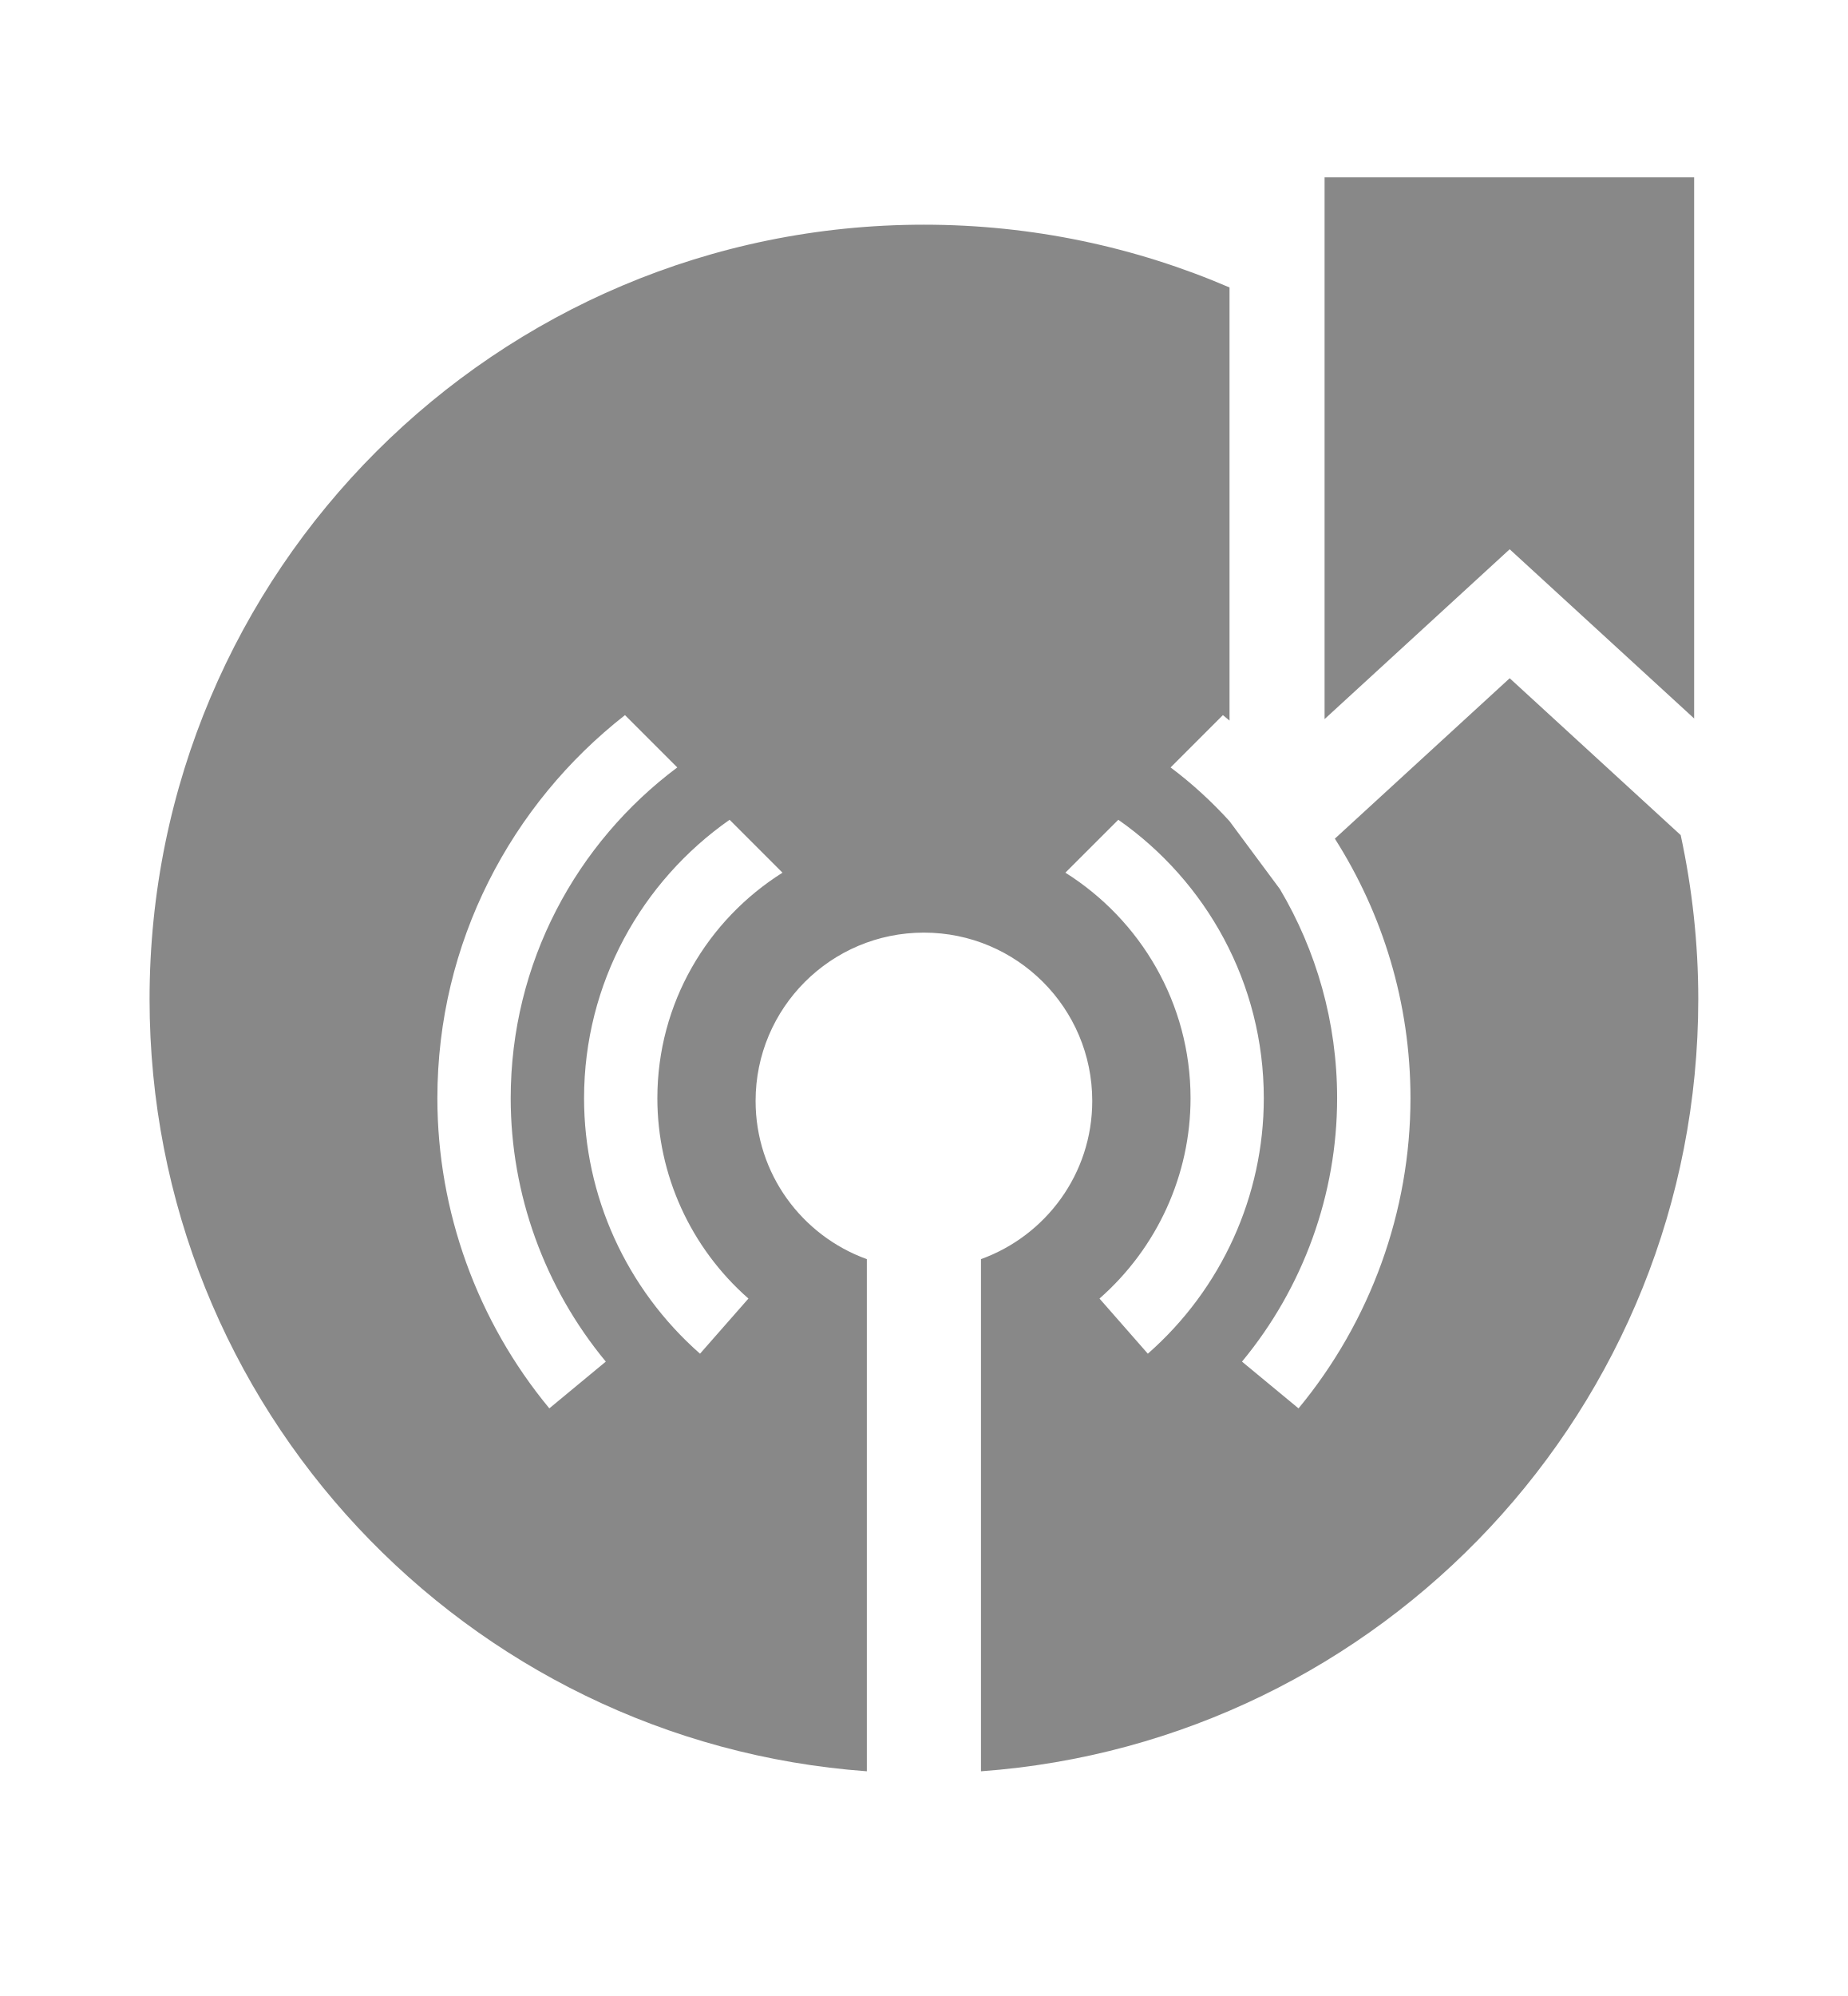
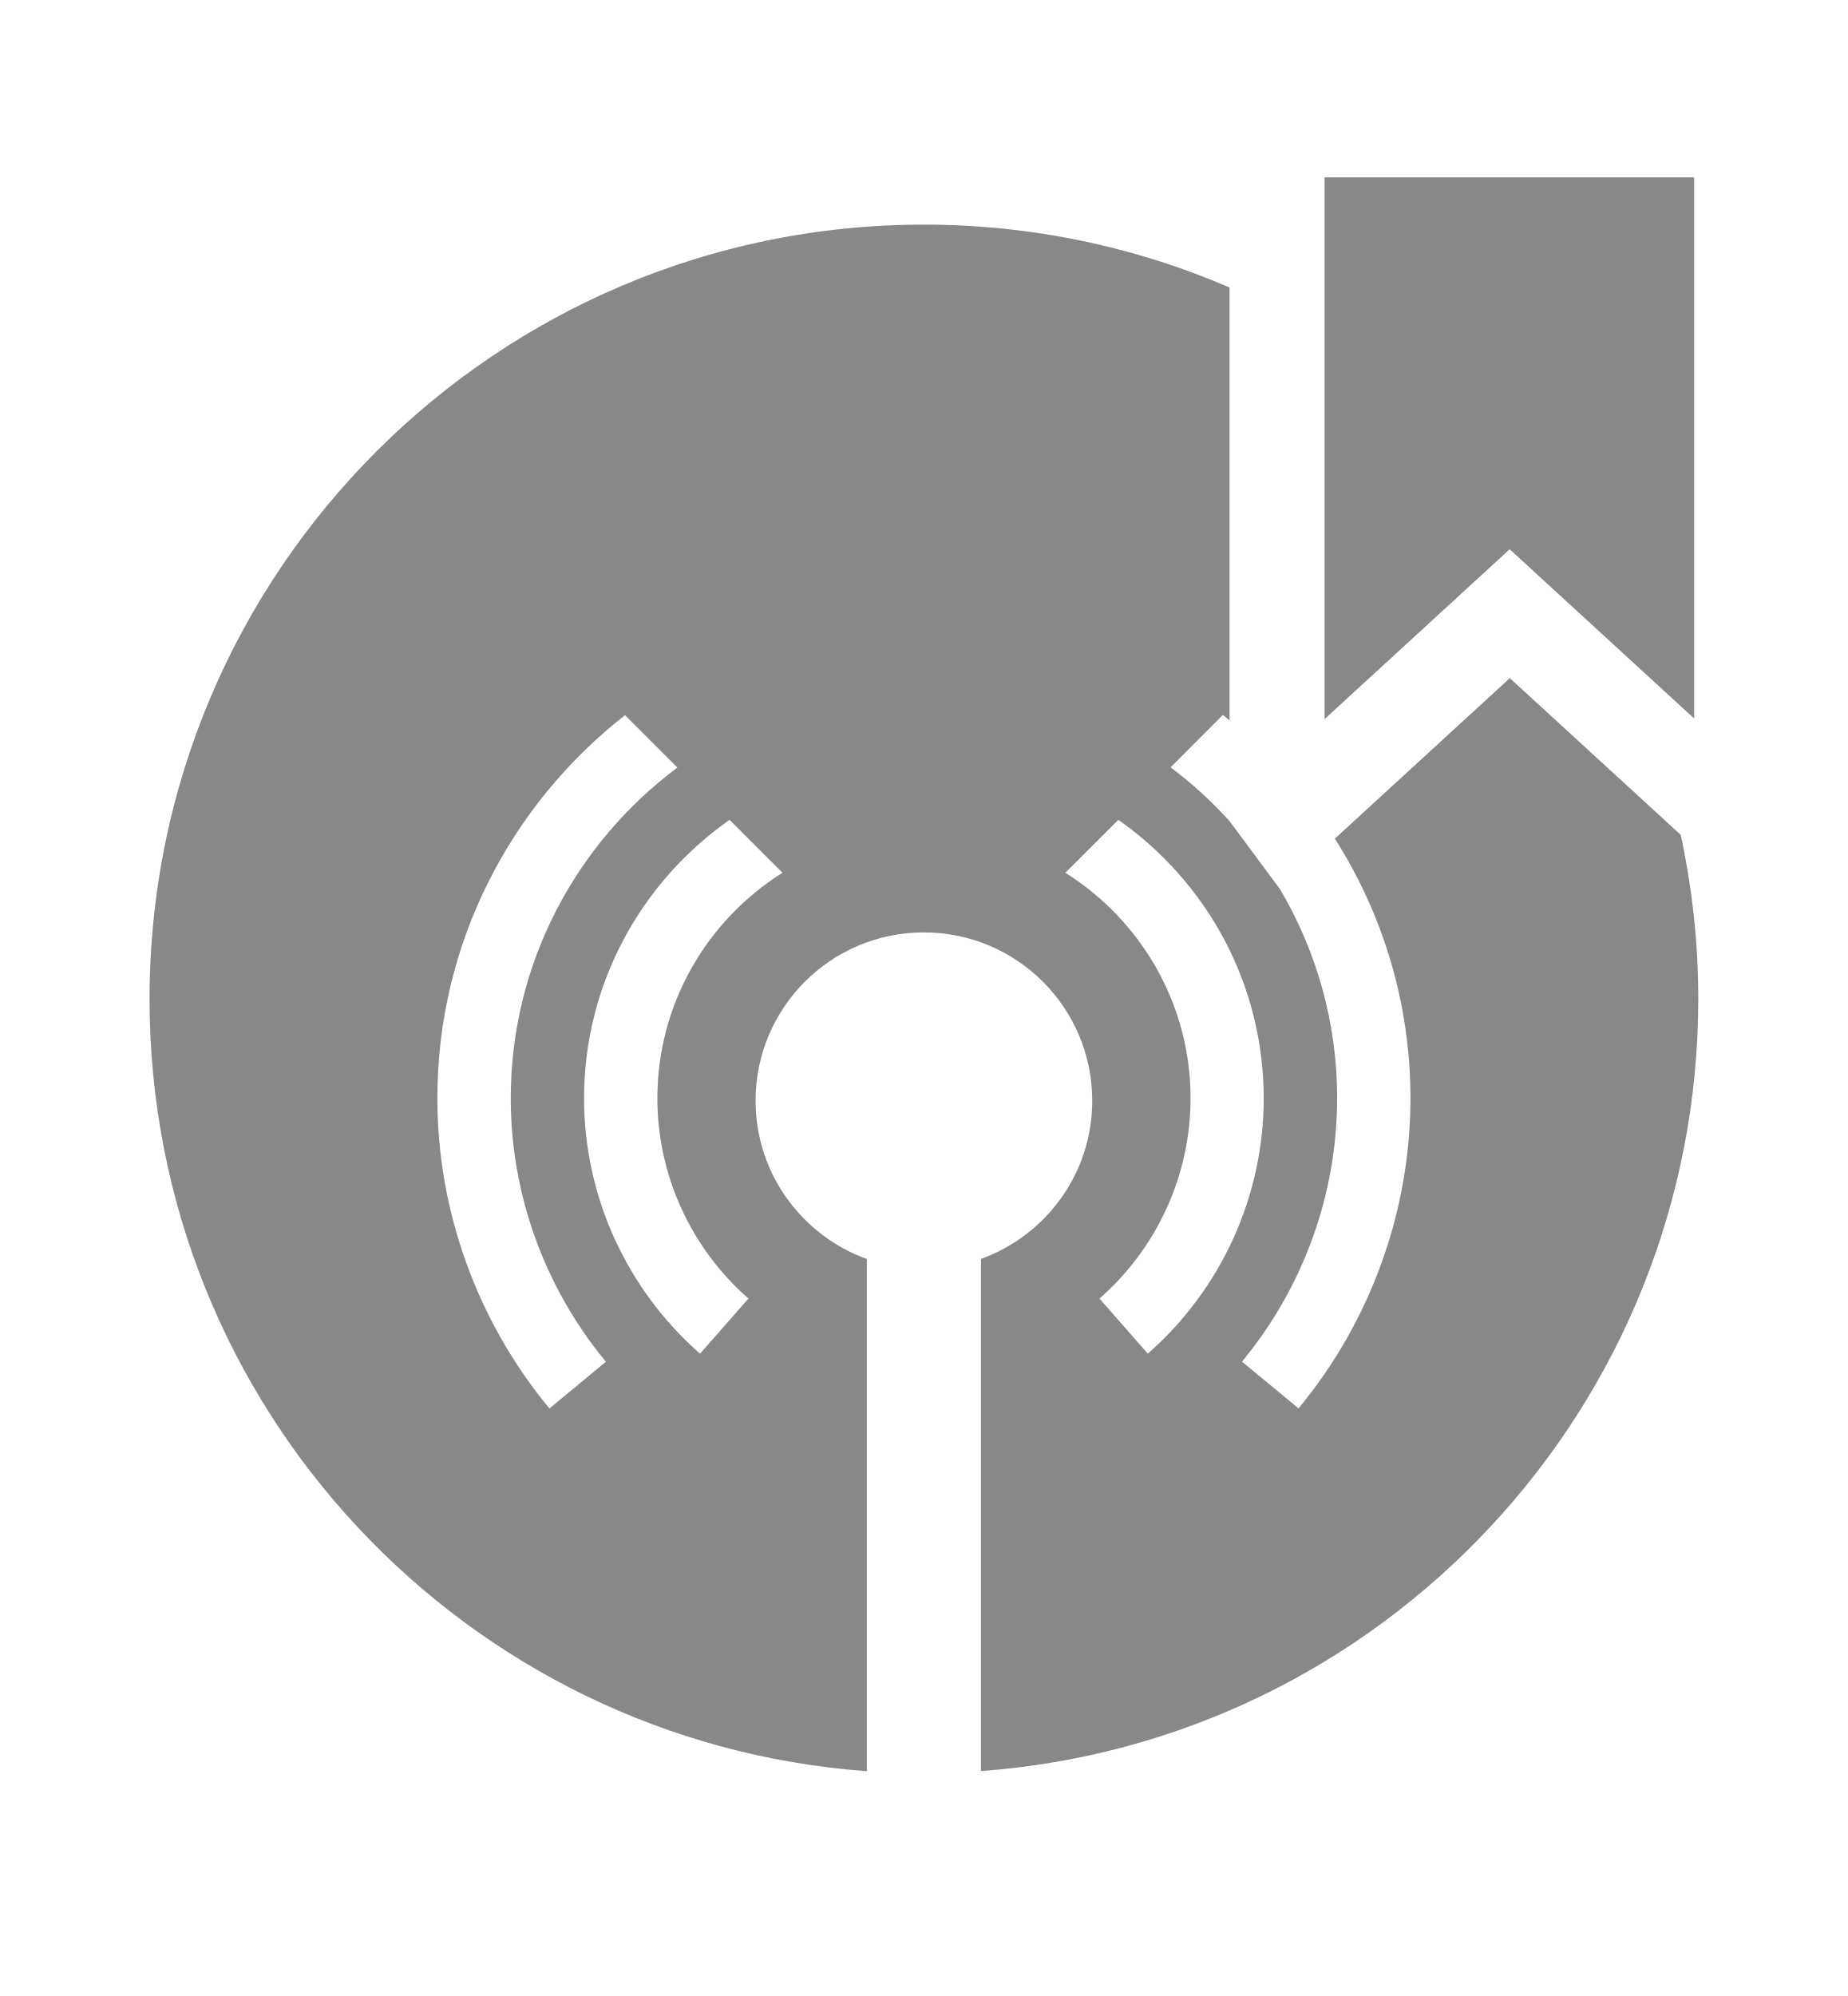
- <svg xmlns="http://www.w3.org/2000/svg" version="1.1" x="0px" y="0px" width="175px" height="189px" viewBox="0 0 175 189" enable-background="new 0 0 175 189" xml:space="preserve">
-   <g id="Layer_14" display="none">
-     <g display="inline">
-       <path fill="#888888" d="M149.406,89.703v-62.71c0-3.463-3.455-6.056-6.92-6.056h-44.5H77.014h-44.5    c-3.465,0-6.92,2.593-6.92,6.056v62.71l-0.001,0.001v71.849c0,0.002,0.001,0.004,0.001,0.007v0.054    c0.002,0.77,0.115,1.52,0.324,2.22c0.02,0.04,0.029,0.09,0.039,0.14c0.101,0.29,0.211,0.58,0.34,0.85l0.08,0.16    c0.141,0.271,0.291,0.521,0.45,0.771c0.03,0.04,0.06,0.069,0.091,0.11c0.18,0.25,0.369,0.479,0.59,0.689l0.01,0.01    c0.22,0.211,0.449,0.4,0.699,0.57c0.041,0.02,0.08,0.05,0.121,0.08c0.153,0.103,0.325,0.18,0.493,0.263    c0.078,0.04,0.15,0.091,0.23,0.128l0.156,0.069c0.272,0.11,0.56,0.2,0.86,0.271l0.14,0.02c0.319,0.061,0.649,0.1,0.996,0.1h0.054    h112.465h0.054c0.347,0,0.677-0.039,0.996-0.1l0.14-0.02c0.301-0.07,0.588-0.16,0.86-0.271l0.156-0.069    c0.081-0.037,0.155-0.089,0.235-0.13c0.166-0.083,0.336-0.159,0.488-0.261c0.041-0.03,0.08-0.061,0.121-0.08    c0.25-0.17,0.479-0.359,0.699-0.57l0.01-0.01c0.221-0.21,0.41-0.439,0.59-0.689c0.031-0.041,0.061-0.07,0.091-0.11    c0.159-0.25,0.31-0.5,0.45-0.771l0.08-0.16c0.129-0.27,0.239-0.56,0.34-0.85c0.01-0.05,0.02-0.1,0.039-0.14    c0.209-0.7,0.322-1.45,0.324-2.22v-0.048c0-0.004,0.001-0.009,0.001-0.013L149.406,89.703L149.406,89.703z M136.395,155.109    H38.578v-39.815h97.816V155.109z" />
-     </g>
-   </g>
-   <g id="Layer_13" display="none">
-     <g display="inline">
-       <path fill="#888888" d="M87.5,21.276c-40.501,0-73.334,32.832-73.334,73.332c0,38.682,29.955,70.344,67.929,73.113v-48.494    c-6.139-2.217-10.536-8.074-10.536-14.982c0-8.801,7.136-15.936,15.938-15.936c8.805,0,15.945,7.137,15.945,15.939    c0,6.904-4.401,12.762-10.539,14.979v48.496c37.975-2.77,67.932-34.434,67.932-73.115C160.834,54.108,128,21.276,87.5,21.276z     M52.024,133.356c-6.835-8.254-10.603-18.682-10.603-29.365c0-14.732,6.975-27.836,17.767-36.277l4.953,4.953    c-9.554,7.141-15.776,18.506-15.776,31.324c0,9.068,3.198,17.924,9.007,24.939L52.024,133.356z M62.255,103.991    c0,7.24,3.144,14.156,8.625,18.969l-4.585,5.221c-6.98-6.135-10.982-14.949-10.982-24.189c0-10.908,5.463-20.545,13.783-26.369    l5.01,5.01C67.002,87.104,62.255,94.993,62.255,103.991z M108.705,128.181l-4.578-5.221c5.479-4.813,8.623-11.727,8.623-18.969    c0-8.996-4.746-16.887-11.855-21.359l5.014-5.01c8.322,5.824,13.779,15.465,13.779,26.369    C119.688,113.231,115.691,122.05,108.705,128.181z M122.977,133.358l-5.354-4.428c5.813-7.014,9.01-15.871,9.01-24.939    c0-12.816-6.222-24.182-15.771-31.322l4.953-4.955c10.79,8.441,17.764,21.551,17.764,36.277    C133.578,114.675,129.807,125.103,122.977,133.358z" />
-     </g>
-   </g>
-   <g id="Layer_12" display="none">
-     <path display="inline" fill="#888888" d="M87.5,21.276c-40.501,0-73.334,32.832-73.334,73.332   c0,38.682,29.955,70.344,67.929,73.113v-48.494c-6.139-2.217-10.536-8.074-10.536-14.982c0-8.801,7.136-15.936,15.938-15.936   c8.805,0,15.945,7.137,15.945,15.939c0,6.904-4.401,12.762-10.539,14.979v48.496c37.975-2.77,67.932-34.434,67.932-73.115   C160.834,54.108,128,21.276,87.5,21.276z M52.024,133.356c-6.835-8.254-10.603-18.682-10.603-29.365   c0-14.732,6.975-27.836,17.767-36.277l4.953,4.953c-9.554,7.141-15.776,18.506-15.776,31.324c0,9.068,3.198,17.924,9.007,24.939   L52.024,133.356z M62.255,103.991c0,7.24,3.144,14.156,8.625,18.969l-4.585,5.221c-6.98-6.135-10.982-14.949-10.982-24.189   c0-10.908,5.463-20.545,13.783-26.369l5.01,5.01C67.002,87.104,62.255,94.993,62.255,103.991z M108.705,128.181l-4.578-5.221   c5.479-4.813,8.623-11.727,8.623-18.969c0-8.996-4.746-16.887-11.855-21.359l5.014-5.01c8.322,5.824,13.779,15.465,13.779,26.369   C119.688,113.231,115.691,122.05,108.705,128.181z M122.977,133.358l-5.354-4.428c5.813-7.014,9.01-15.871,9.01-24.939   c0-12.816-6.222-24.182-15.771-31.322l4.953-4.955c10.79,8.441,17.764,21.551,17.764,36.277   C133.578,114.675,129.807,125.103,122.977,133.358z" />
-   </g>
-   <g id="Layer_11">
-     <g>
-       <polygon fill="#888888" points="142.973,52.009 160.443,68.032 160.443,16.794 125.443,16.794 125.443,68.092   " />
-       <path fill="#888888" d="M142.975,64.222l-16.558,15.19c4.524,7.115,7.161,15.54,7.161,24.579c0,10.685-3.771,21.111-10.602,29.368    l-5.354-4.428c5.813-7.015,9.01-15.871,9.01-24.94c0-7.229-1.98-13.996-5.42-19.804l-4.77-6.429    c-1.697-1.865-3.56-3.577-5.582-5.09l4.953-4.954c0.215,0.167,0.418,0.349,0.629,0.52V27.219    c-8.881-3.819-18.662-5.943-28.943-5.943c-40.501,0-73.334,32.833-73.334,73.333c0,38.681,29.955,70.344,67.929,73.113v-48.495    c-6.139-2.216-10.536-8.074-10.536-14.982c0-8.801,7.136-15.936,15.938-15.936c8.805,0,15.945,7.138,15.945,15.94    c0,6.903-4.401,12.762-10.539,14.978v48.496c37.975-2.769,67.932-34.433,67.932-73.114c0-5.331-0.584-10.524-1.664-15.533    L142.975,64.222z M52.024,133.357c-6.835-8.255-10.603-18.682-10.603-29.366c0-14.731,6.975-27.836,17.767-36.276l4.953,4.953    c-9.554,7.141-15.776,18.506-15.776,31.323c0,9.068,3.198,17.924,9.007,24.939L52.024,133.357z M62.255,103.991    c0,7.241,3.144,14.157,8.625,18.969l-4.585,5.221c-6.98-6.134-10.982-14.949-10.982-24.189c0-10.907,5.463-20.545,13.783-26.368    l5.01,5.01C67.002,87.104,62.255,94.993,62.255,103.991z M108.705,128.181l-4.578-5.221c5.479-4.812,8.623-11.726,8.623-18.969    c0-8.996-4.746-16.887-11.855-21.358l5.014-5.01c8.322,5.823,13.779,15.464,13.779,26.368    C119.688,113.231,115.691,122.05,108.705,128.181z" />
-     </g>
-   </g>
-   <g id="Layer_10" display="none">
-     <g display="inline">
-       <path fill="#888888" d="M141.754,76.958c-1.741,1.823-4.109,2.784-6.511,2.784c-1.411,0-2.833-0.332-4.147-1.015    c-3.551-1.846-5.457-5.814-4.678-9.74l2.464-12.397h-8.417c-11.314,0-20.52-9.205-20.52-20.519V22.349    c-4.048-0.692-8.201-1.073-12.445-1.073c-40.501,0-73.334,32.833-73.334,73.333c0,38.681,29.954,70.344,67.929,73.113v-48.495    c-6.14-2.216-10.536-8.074-10.536-14.982c0-8.801,7.136-15.936,15.938-15.936c8.805,0,15.943,7.138,15.943,15.94    c0,6.903-4.4,12.762-10.538,14.978v48.496c37.975-2.769,67.931-34.433,67.931-73.114c0-10.931-2.408-21.293-6.697-30.612    L141.754,76.958z M52.023,133.357c-6.835-8.255-10.603-18.682-10.603-29.366c0-14.731,6.976-27.836,17.768-36.276l4.952,4.953    c-9.554,7.141-15.775,18.506-15.775,31.323c0,9.068,3.198,17.924,9.007,24.939L52.023,133.357z M62.255,103.991    c0,7.241,3.144,14.157,8.625,18.969l-4.585,5.221c-6.98-6.134-10.982-14.949-10.982-24.189c0-10.907,5.463-20.545,13.783-26.368    l5.01,5.01C67.002,87.104,62.255,94.993,62.255,103.991z M108.703,128.181l-4.578-5.221c5.479-4.812,8.625-11.726,8.625-18.969    c0-8.996-4.748-16.887-11.857-21.358l5.016-5.01c8.322,5.823,13.777,15.464,13.777,26.368    C119.686,113.231,115.691,122.05,108.703,128.181z M122.975,133.359l-5.352-4.428c5.813-7.015,9.01-15.871,9.01-24.94    c0-12.816-6.223-24.182-15.773-31.322l4.955-4.954c10.789,8.441,17.763,21.55,17.763,36.276    C133.577,114.676,129.805,125.103,122.975,133.359z" />
-       <path fill="#888888" d="M171.404,36.072c0,6.361-5.158,11.52-11.52,11.52h-2.523l-22.115,23.149l4.6-23.15l-19.381,0    c-6.361,0-11.52-5.158-11.52-11.519V21.737c0-6.361,5.158-11.52,11.52-11.52l39.42,0c6.362,0,11.52,5.158,11.52,11.519V36.072    L171.404,36.072z" />
-     </g>
-   </g>
-   <g id="Layer_9" display="none">
-     <g display="inline">
-       <path fill="#888888" d="M154.041,86.39h-23.987c2.262,5.425,3.523,11.365,3.523,17.602c0,10.684-3.771,21.111-10.602,29.367    l-5.353-4.428c5.813-7.014,9.01-15.871,9.01-24.939c0-12.816-6.222-24.182-15.772-31.322l4.954-4.955    c2.663,2.083,5.091,4.454,7.242,7.061V63.017h-24.24V32.035h24.24v-1.562c-10.534-5.853-22.652-9.197-35.557-9.197    c-40.501,0-73.334,32.833-73.334,73.333c0,38.682,29.955,70.344,67.929,73.113v-48.494c-6.139-2.217-10.536-8.074-10.536-14.982    c0-8.801,7.136-15.936,15.938-15.936c8.805,0,15.944,7.137,15.944,15.939c0,6.904-4.4,12.762-10.539,14.979v48.496    c37.975-2.77,67.932-34.434,67.932-73.115c0-11.012-2.443-21.448-6.792-30.82V86.39z M52.024,133.356    c-6.835-8.254-10.603-18.682-10.603-29.365c0-14.732,6.975-27.836,17.767-36.277l4.953,4.953    c-9.554,7.141-15.776,18.506-15.776,31.324c0,9.068,3.198,17.924,9.007,24.939L52.024,133.356z M62.255,103.991    c0,7.24,3.144,14.156,8.625,18.969l-4.585,5.221c-6.98-6.135-10.982-14.949-10.982-24.189c0-10.908,5.463-20.545,13.783-26.369    l5.01,5.01C67.002,87.104,62.255,94.993,62.255,103.991z M108.704,128.181l-4.578-5.221c5.479-4.813,8.624-11.727,8.624-18.969    c0-8.996-4.747-16.887-11.856-21.359l5.015-5.01c8.322,5.824,13.778,15.465,13.778,26.369    C119.687,113.231,115.691,122.05,108.704,128.181z" />
-       <polygon fill="#888888" points="145.041,41.035 145.041,16.794 132.057,16.794 132.057,41.035 107.816,41.035 107.816,54.017     132.057,54.017 132.057,77.389 145.041,77.389 145.041,54.017 168.414,54.017 168.414,41.035   " />
-     </g>
-   </g>
-   <g id="Layer_8" display="none">
-     <path display="inline" fill="#888888" stroke="#888888" stroke-miterlimit="10" d="M172.959,57.501   c-0.42-9.169-5.151-15.999-13.762-15.999v-0.001h-29.576l-2.121-11c0-9.94-6.006-18-13.416-18h-52.17   c-7.408,0-13.414,8.06-13.414,18l-2.121,11H38.5l-21.25-0.08C9.648,42.45,2.737,49.037,2.066,57.499H2v1.342v6.66v13.998v56.398v22   c0,9.85,9.323,18.602,18.352,18.602h138.846c9.027,0,13.803-8.752,13.803-18.602v-22V79.501v-22H172.959z M64.777,134.484   c-9.798-6.619-15.649-17.624-15.649-29.436c0-16.88,11.847-31.037,27.659-34.617l-12.455-8.979l6.855-9.512L99.488,72.34   l-20.4,28.298h-0.001l-9.509-6.857l8.309-11.526c-9.835,2.914-17.033,12.028-17.033,22.796c0,7.91,3.921,15.283,10.486,19.72   L64.777,134.484z M98.211,142.215l12.453,8.981l-6.859,9.516l-28.299-20.397l20.402-28.299l9.51,6.858l-8.312,11.532   c9.835-2.915,17.032-12.028,17.032-22.796c0-7.911-3.92-15.283-10.486-19.719l6.563-9.716c9.797,6.62,15.648,17.624,15.648,29.435   l0.01-0.016C125.873,124.474,114.023,138.633,98.211,142.215z M159.604,59.501h-33v-11h33V59.501z" />
-   </g>
-   <g id="Layer_7" display="none">
-     <polygon display="inline" fill="#888888" points="123,23 105,23 22,23 22,166 105,166 123,166 153,166 153,23  " />
-   </g>
-   <g id="Layer_6" display="none">
-     <polygon display="inline" fill="#888888" points="22.167,20.184 22.167,168.816 152.833,94.5  " />
-   </g>
-   <g id="Layer_5" display="none">
-     <path display="inline" fill="#888888" d="M87.497,145.086c-13.512,0-26.214-5.26-35.77-14.813   c-19.726-19.724-19.726-51.82,0-71.546c9.557-9.558,22.263-14.82,35.775-14.821c13.511,0,26.215,5.261,35.769,14.814   c19.727,19.729,19.727,51.821,0.002,71.546c-9.557,9.562-22.261,14.827-35.776,14.827V145.086z M87.503,52.087   c-11.329,0-21.979,4.412-29.989,12.425c-16.535,16.537-16.535,43.442,0,59.974c8.008,8.012,18.657,12.421,29.983,12.421   c11.329,0,21.979-4.414,29.991-12.421c16.533-16.535,16.533-43.443-0.002-59.978c-8.01-8.009-18.656-12.417-29.983-12.417V52.087z    M87.499,66.618c-15.397,0-27.879,12.482-27.879,27.879c0,15.397,12.483,27.884,27.879,27.884   c15.397,0,27.879-12.486,27.879-27.876c0-15.4-12.486-27.881-27.885-27.881L87.499,66.618z M79.835,103.47   c-8.558,0-15.491-6.936-15.491-15.493c0-8.556,6.934-15.491,15.491-15.491c8.554,0,15.492,6.937,15.492,15.491   c0,8.558-6.939,15.493-15.497,15.493H79.835z" />
-   </g>
-   <g id="Layer_4" display="none">
-     <path display="inline" fill="#888888" d="M87.501,71.759c-31.046,0-58.532,15.464-75.215,39.078l6.404,6.403   c14.964-22.037,40.224-36.546,68.811-36.546c28.586,0,53.845,14.508,68.809,36.544l6.404-6.404   C146.031,87.222,118.546,71.759,87.501,71.759z" />
-   </g>
-   <g id="Layer_3" display="none">
-     <path display="inline" fill="#888888" d="M87.5,74.788c-25.3,0-47.542,13.283-60.162,33.229l6.193,6.194   C44.436,95.738,64.538,83.31,87.5,83.31s43.064,12.427,53.969,30.901l6.193-6.194C135.041,88.071,112.799,74.788,87.5,74.788z" />
-   </g>
-   <g id="Layer_2" display="none">
-     <polygon display="inline" fill="#888888" points="157.929,52.771 97.496,58.124 120.072,2.072 17.071,105.059 74.021,107.1    42,184.333  " />
+ <svg xmlns="http://www.w3.org/2000/svg" width="175" height="189" viewBox="0 0 175 189">
+   <g fill="#888">
+     <path d="M142.973 52.01l17.47 16.022V16.794h-35v51.298" />
+     <path d="M142.975 64.222l-16.558 15.19c4.524 7.115 7.16 15.54 7.16 24.58 0 10.684-3.77 21.11-10.6 29.367l-5.355-4.43c5.813-7.02 9.01-15.87 9.01-24.94 0-7.23-1.98-14-5.42-19.81l-4.77-6.43c-1.697-1.87-3.56-3.58-5.582-5.09l4.953-4.96c.215.16.418.35.63.52v-41C107.56 23.4 97.78 21.27 87.5 21.27c-40.503 0-73.336 32.833-73.336 73.333 0 38.68 29.955 70.34 67.93 73.11v-48.5c-6.14-2.22-10.537-8.08-10.537-14.99 0-8.8 7.136-15.935 15.938-15.935 8.805 0 15.945 7.138 15.945 15.94 0 6.903-4.4 12.76-10.538 14.978V167.7c37.975-2.77 67.932-34.434 67.932-73.115 0-5.33-.584-10.527-1.664-15.536L142.975 64.2zm-90.95 69.135c-6.836-8.255-10.604-18.682-10.604-29.366 0-14.73 6.98-27.83 17.77-36.27l4.96 4.96c-9.56 7.14-15.78 18.5-15.78 31.32 0 9.07 3.2 17.93 9.01 24.94l-5.35 4.43zm10.23-29.366c0 7.25 3.144 14.16 8.625 18.97l-4.585 5.22c-6.98-6.13-10.982-14.94-10.982-24.18 0-10.9 5.463-20.54 13.783-26.37l5.01 5.01C67.002 87.11 62.256 95 62.256 104zm46.45 24.19l-4.578-5.22c5.48-4.81 8.623-11.72 8.623-18.97 0-8.99-4.746-16.88-11.855-21.35l5.014-5.01c8.32 5.83 13.77 15.47 13.77 26.37 0 9.24-4 18.06-10.99 24.19z" />
  </g>
</svg>
